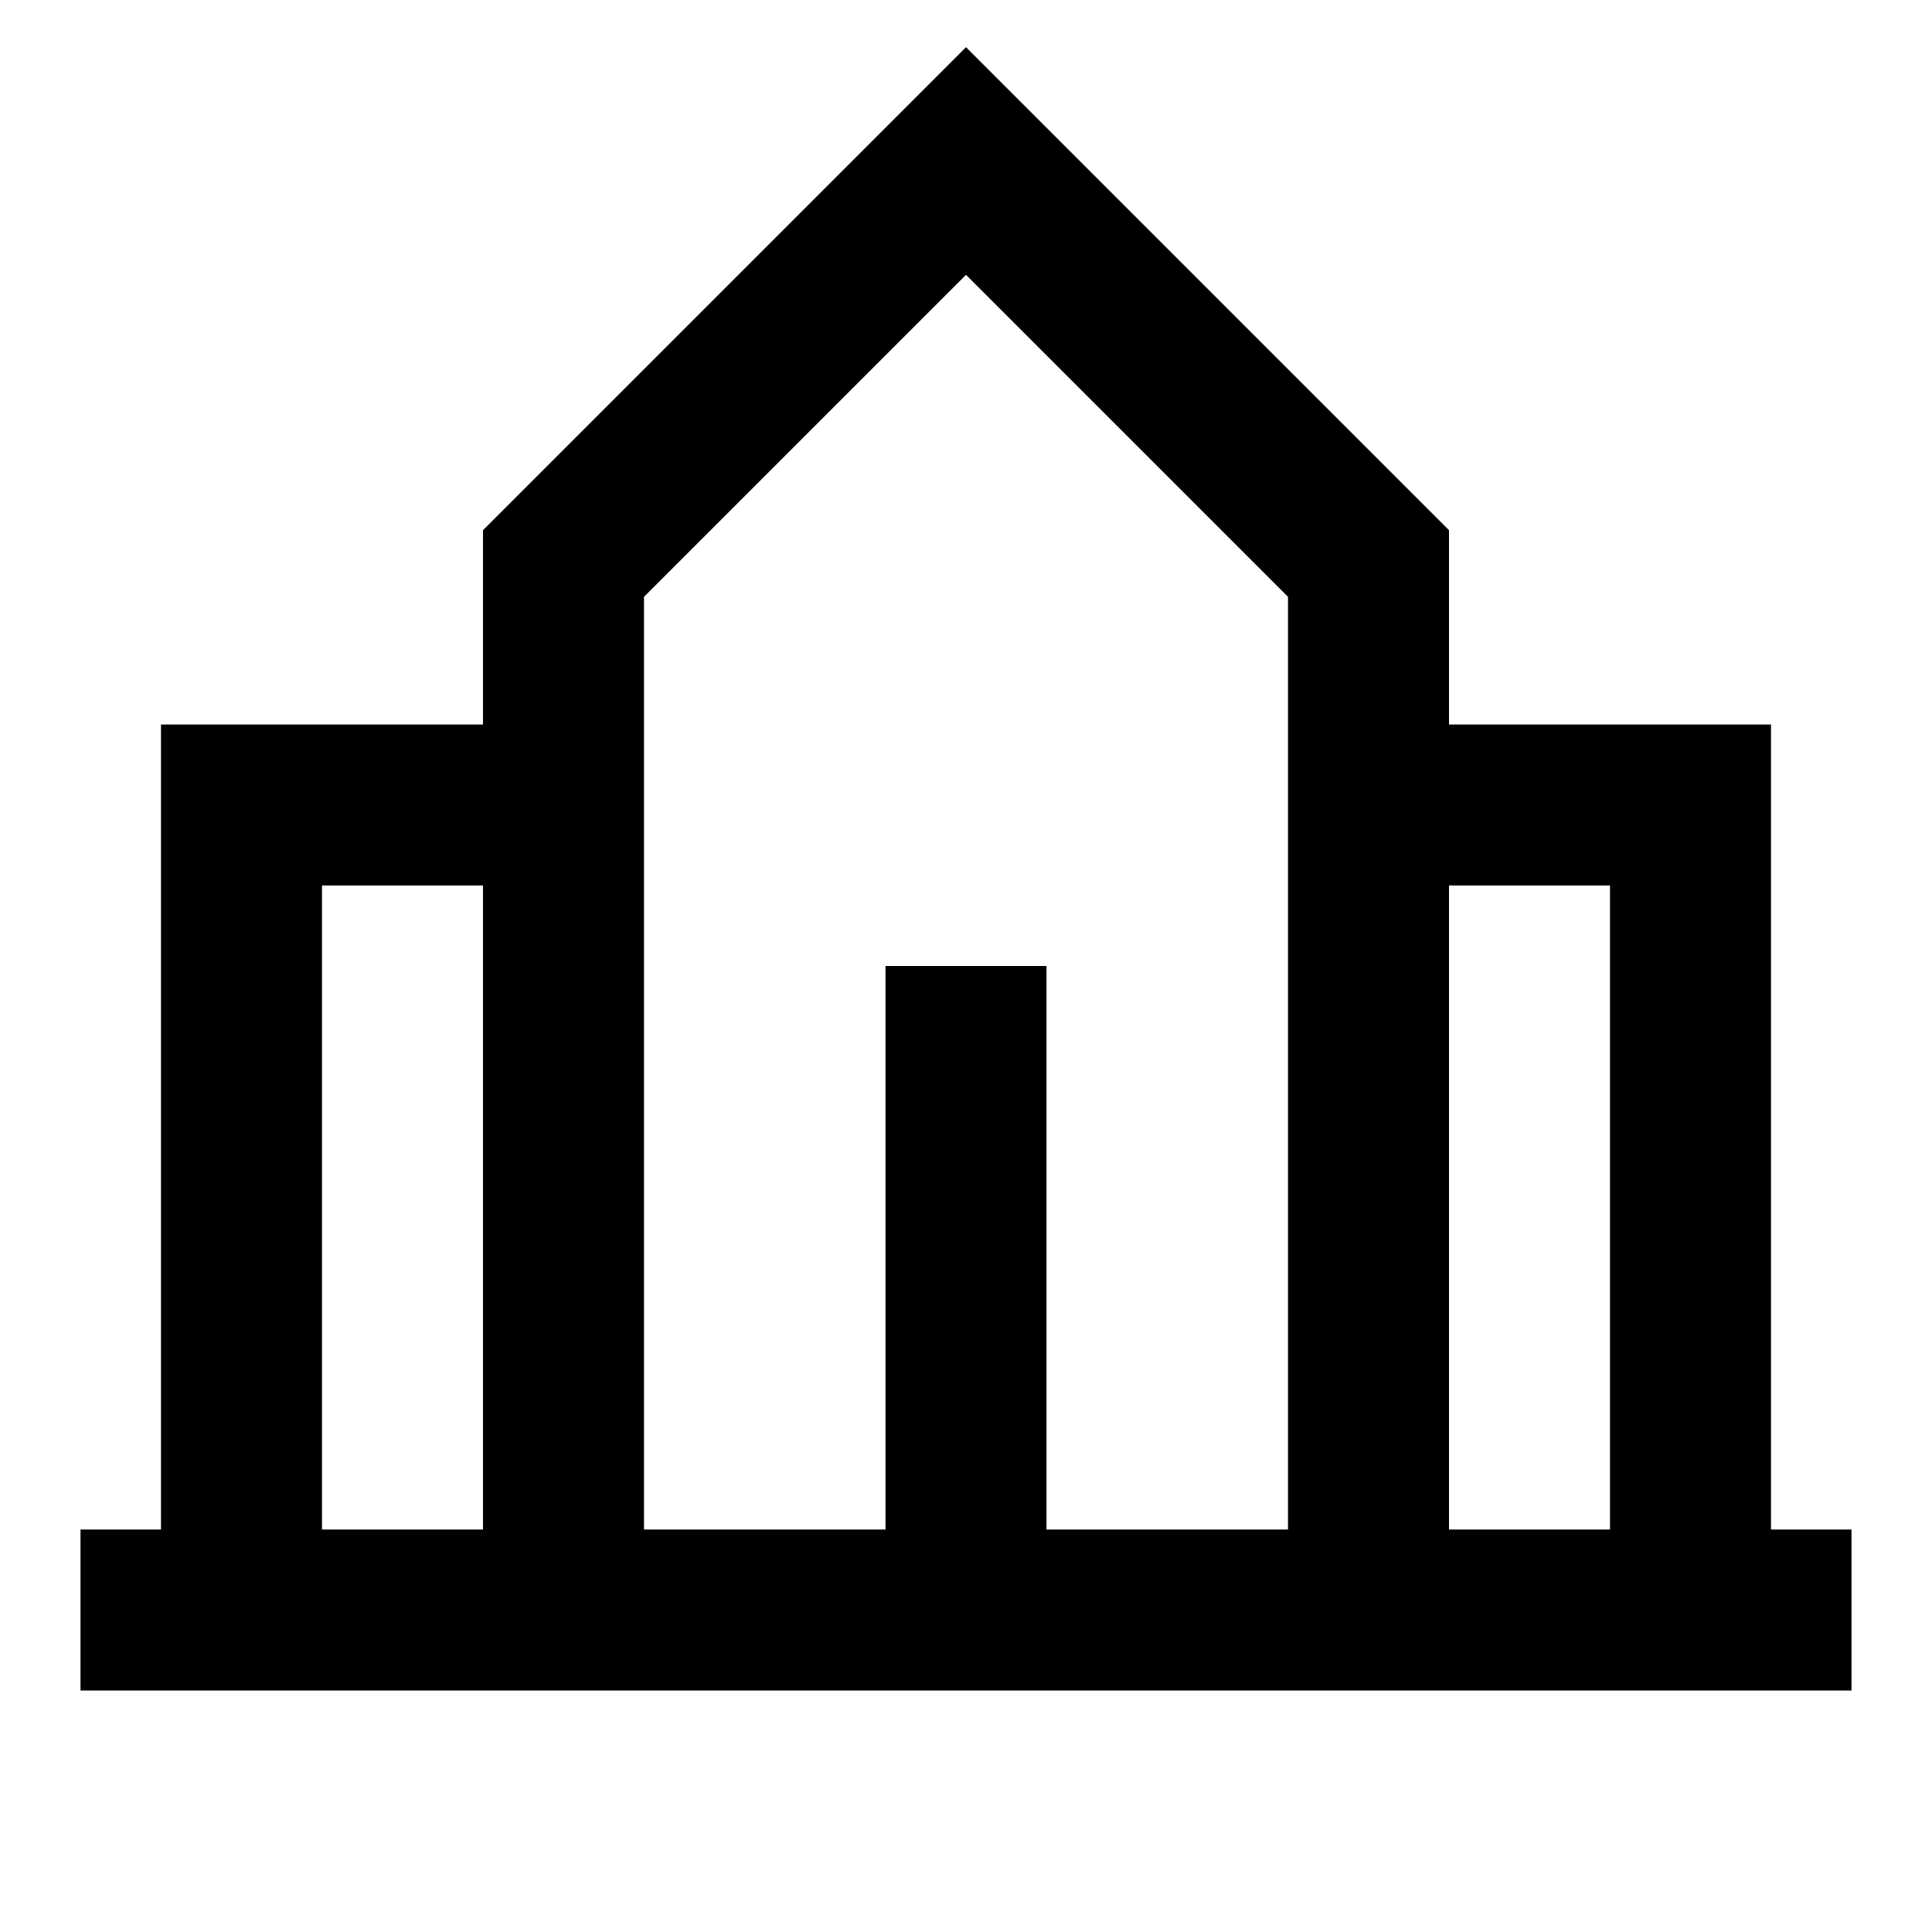
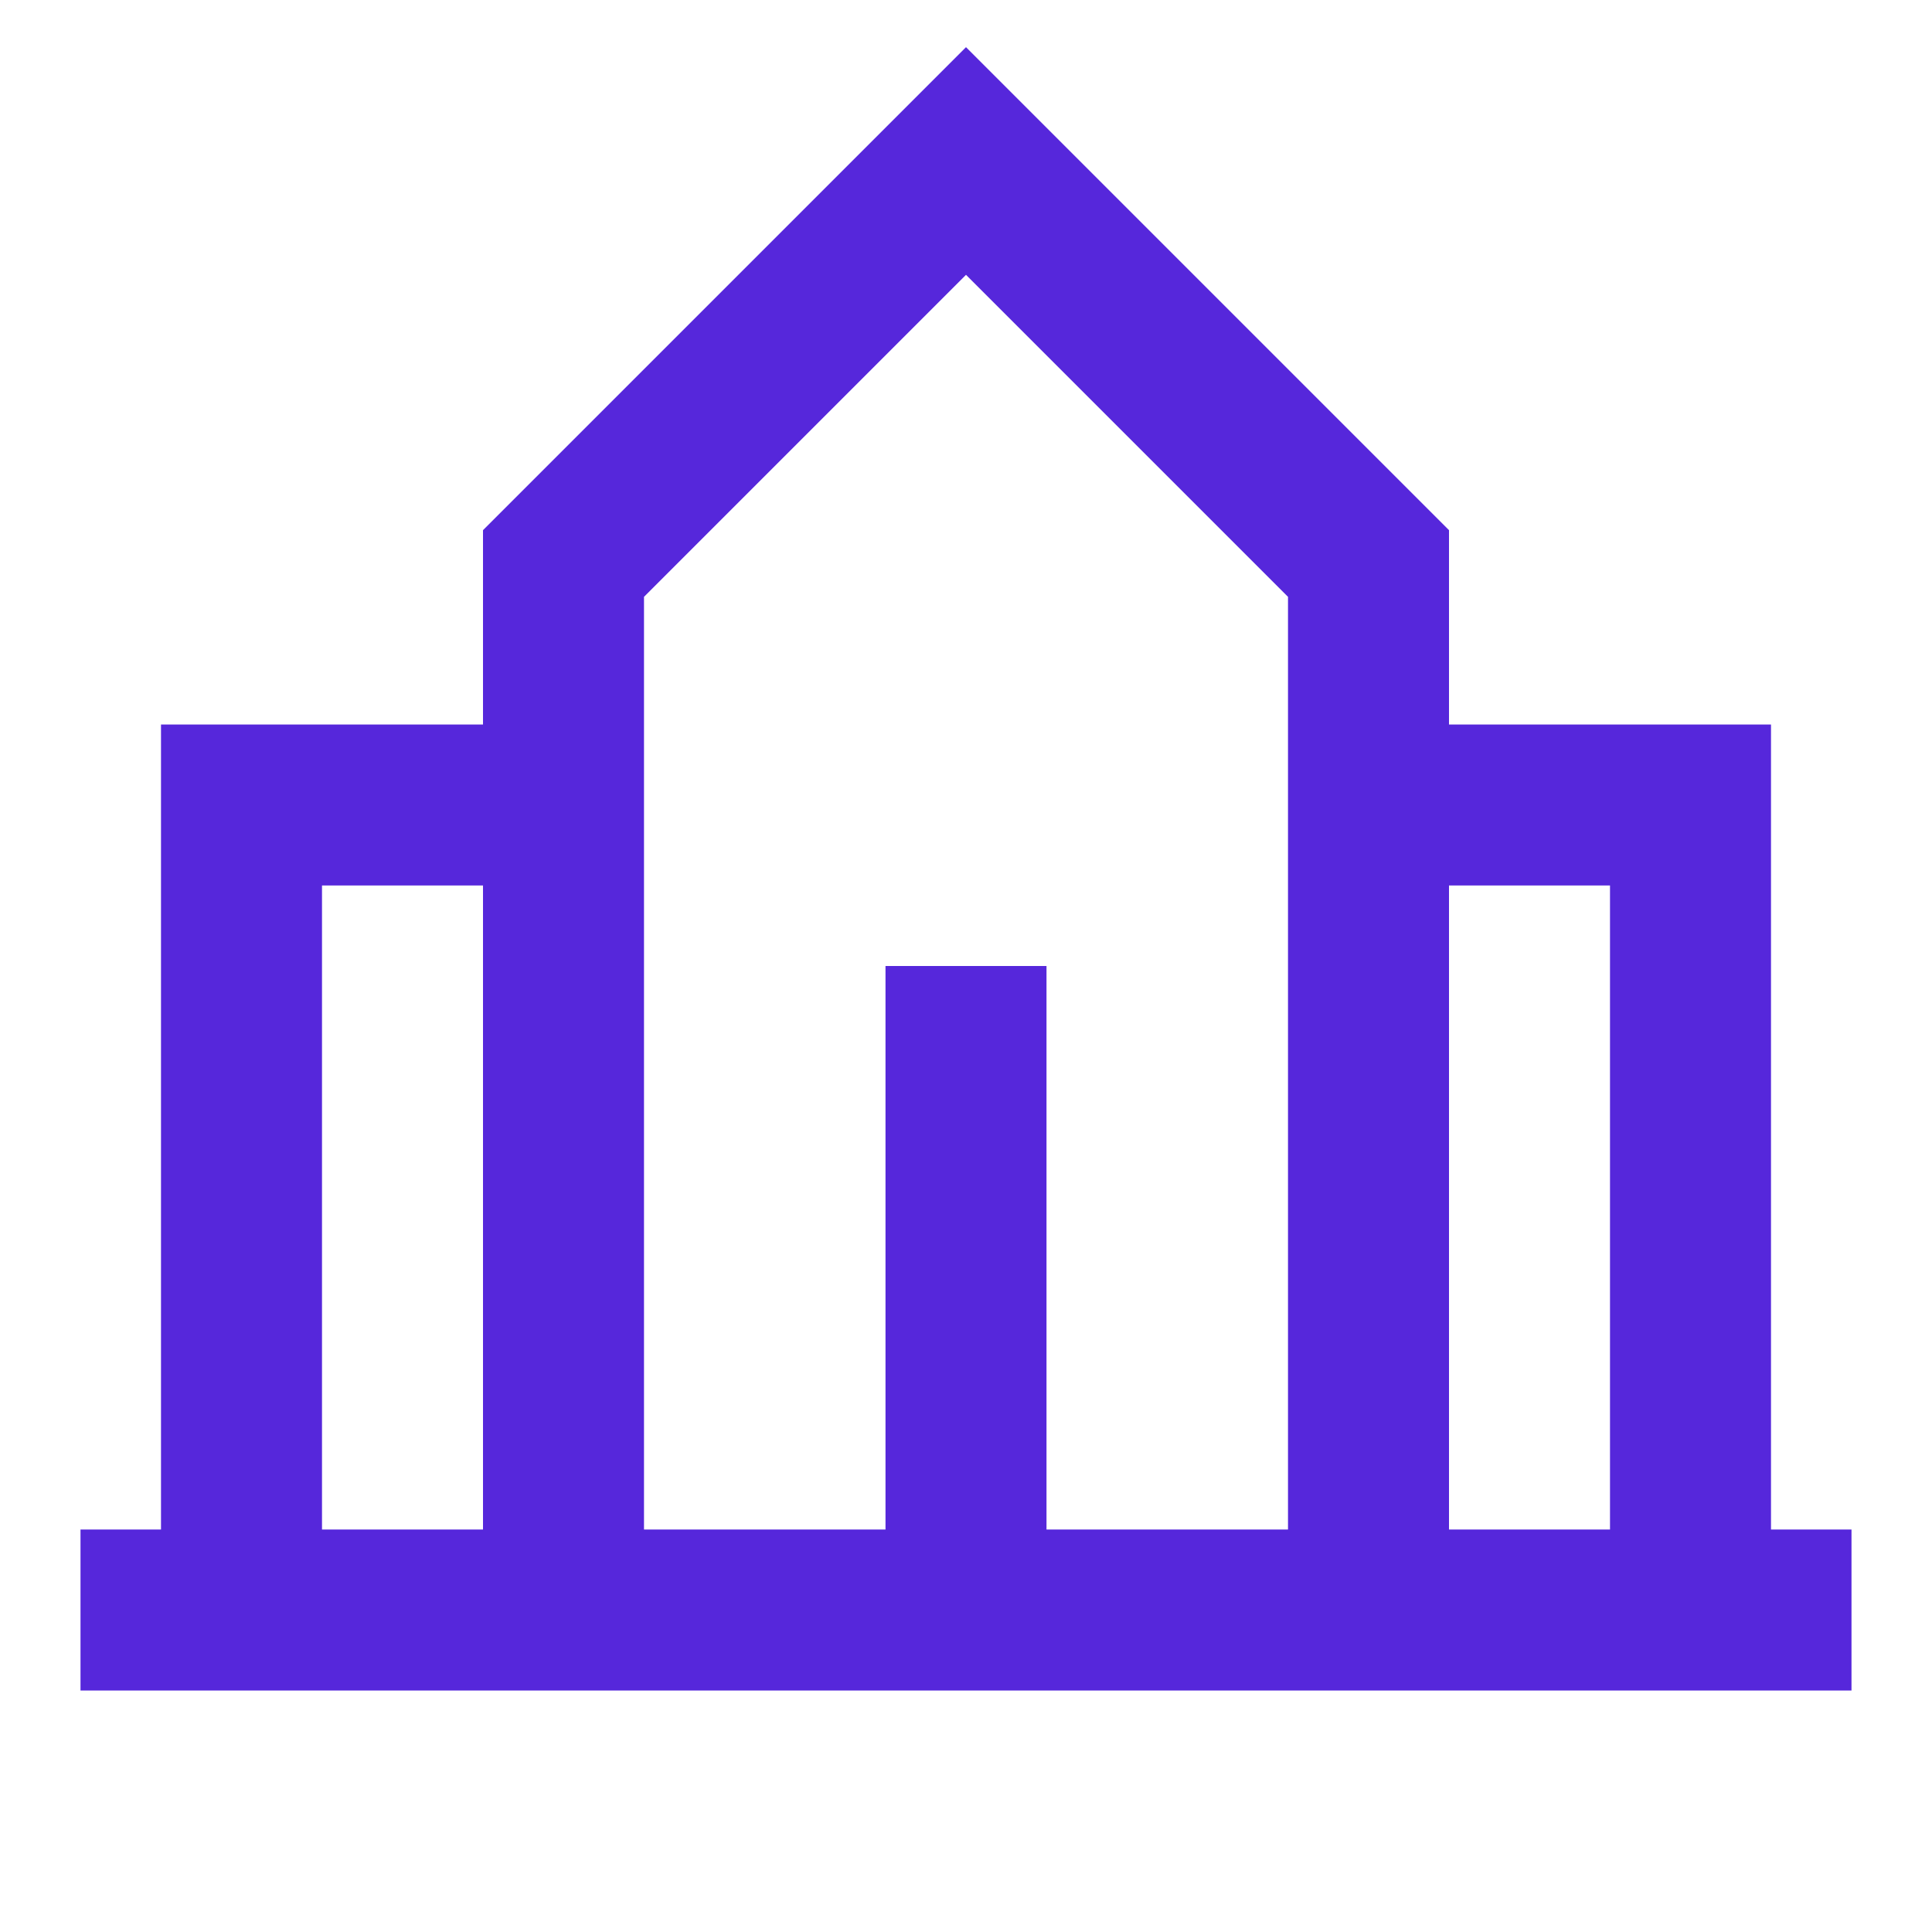
- <svg xmlns="http://www.w3.org/2000/svg" viewBox="0 0 24 24" fill="currentColor">
+ <svg xmlns="http://www.w3.org/2000/svg" viewBox="0 0 24 24" fill="#5627DB">
  <path d="M12 0.586L18 6.586V9H22V19H23V21H1V19H2V9H6V6.586L12 0.586ZM18 19H20V11H18V19ZM6 11H4V19H6V11ZM8 7.414V19H11V12H13V19H16V7.414L12 3.414L8 7.414Z" />
</svg>
